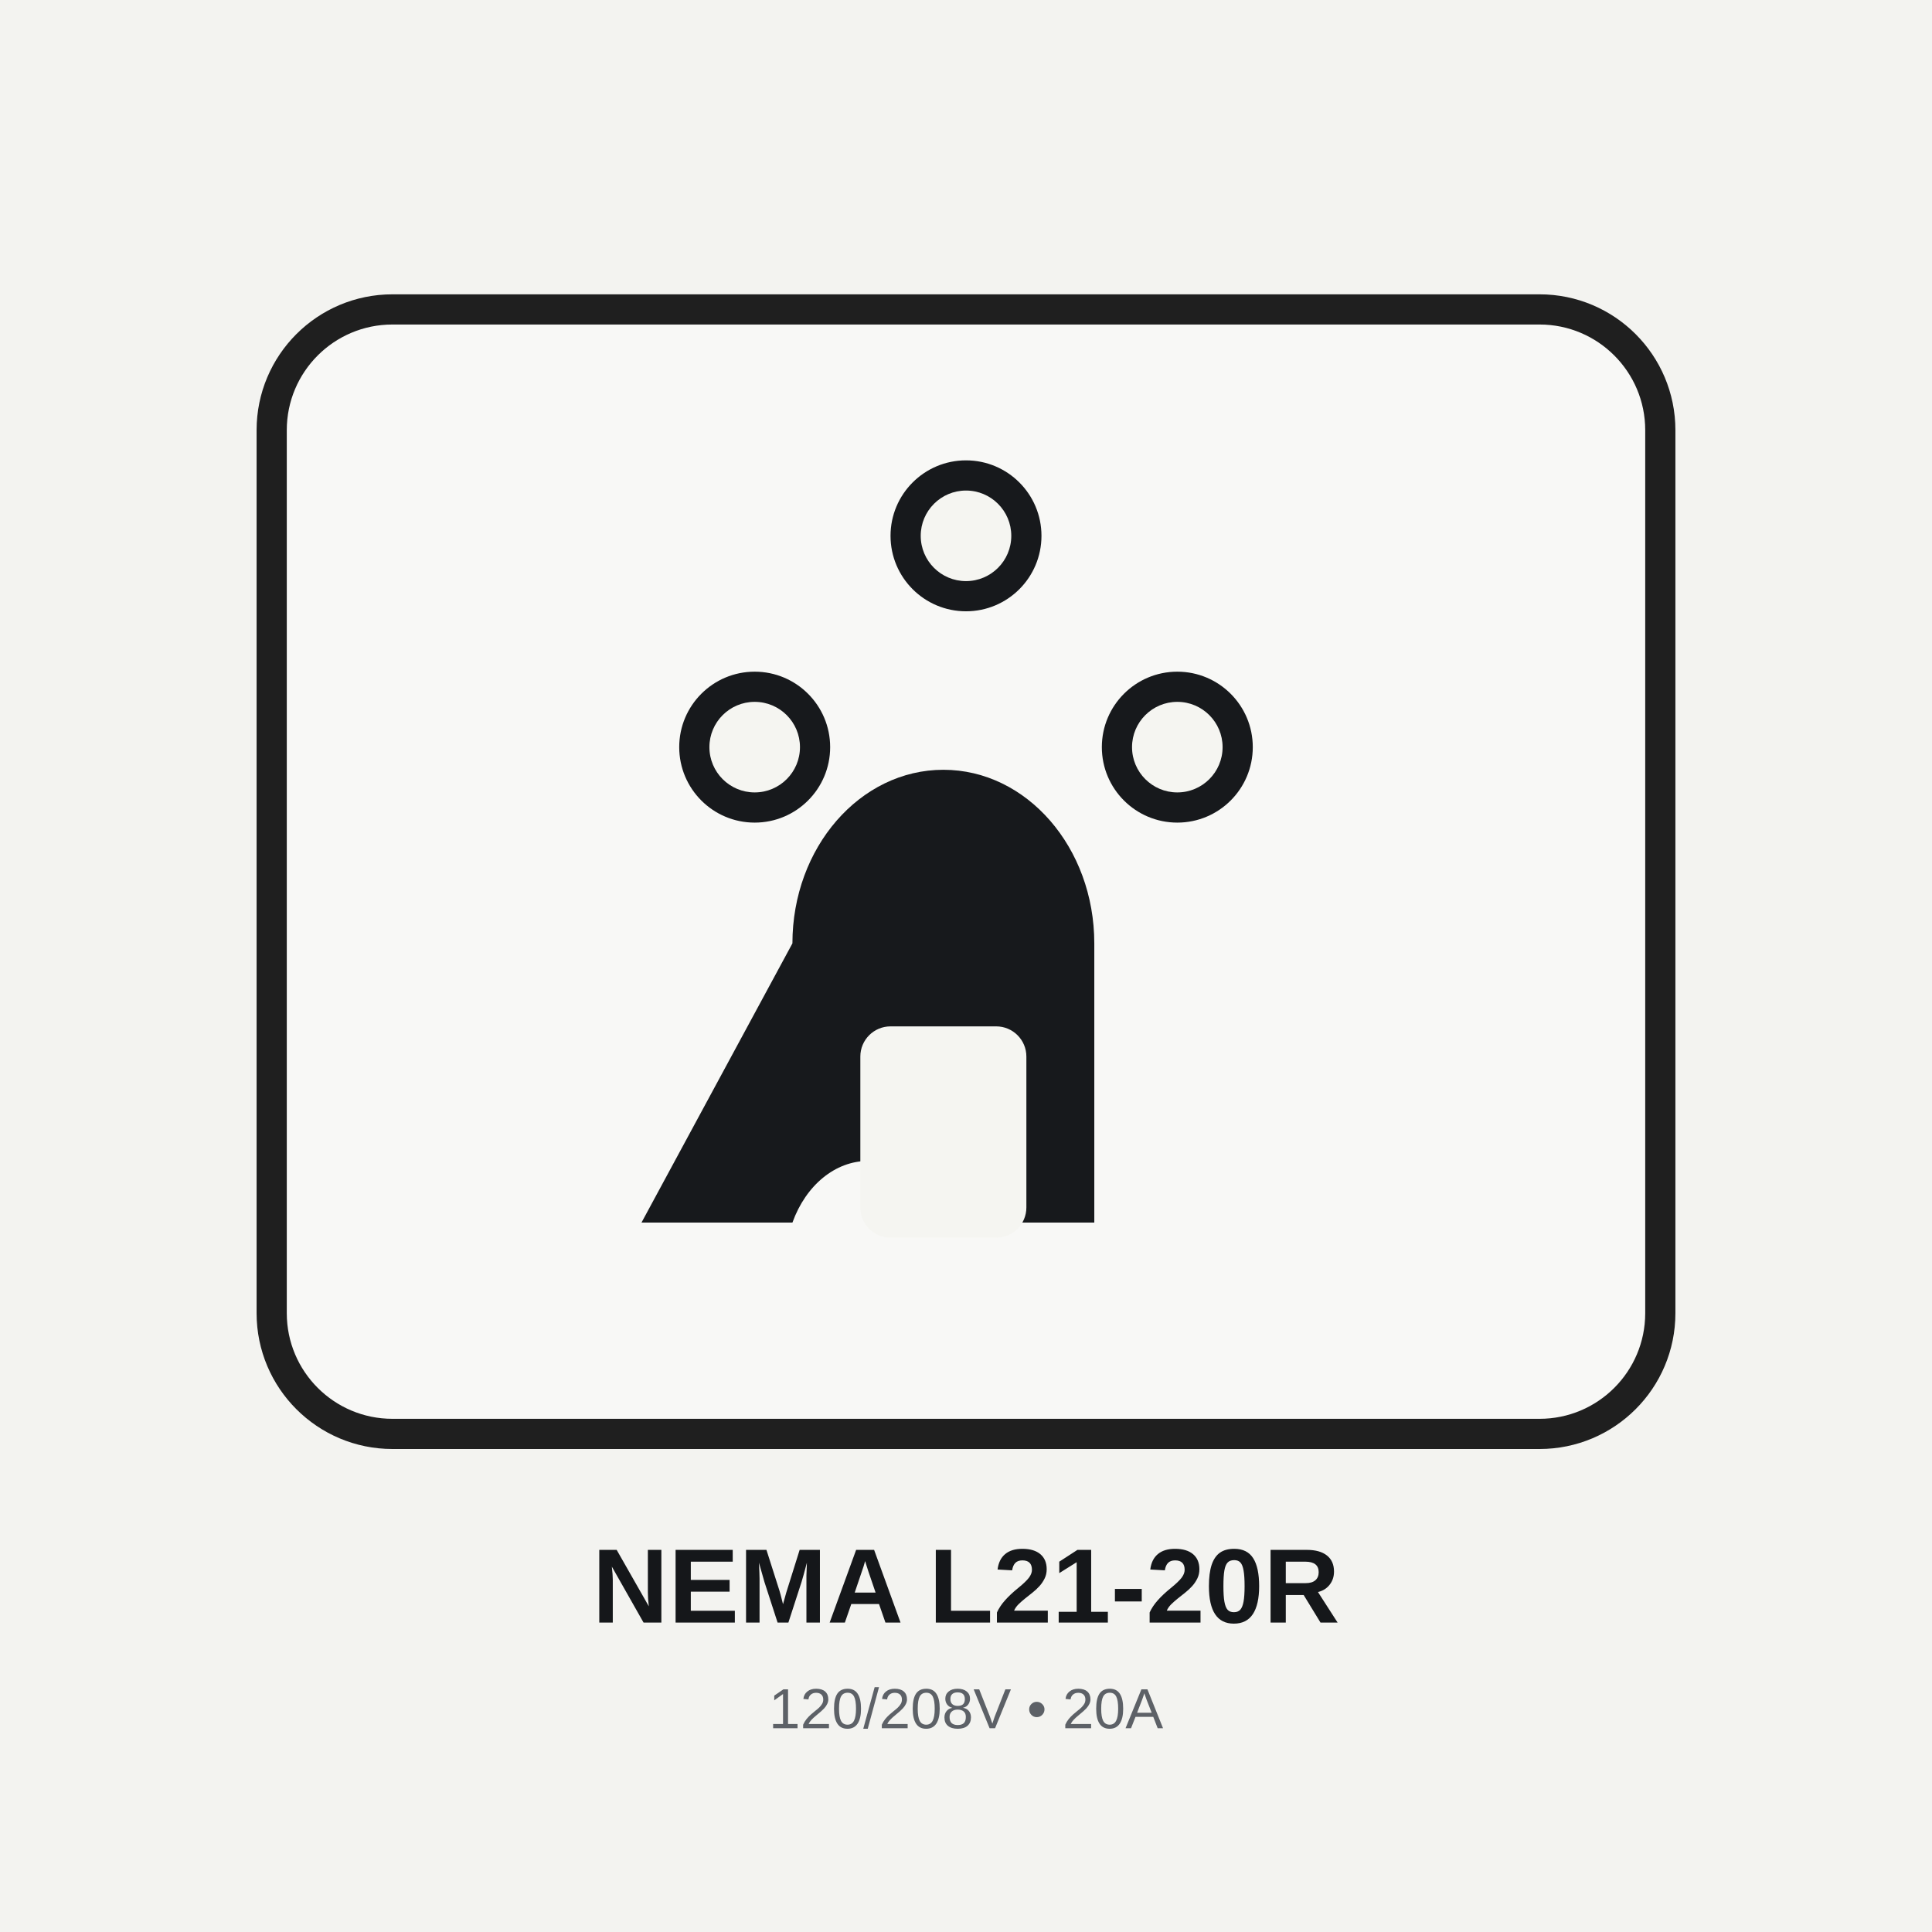
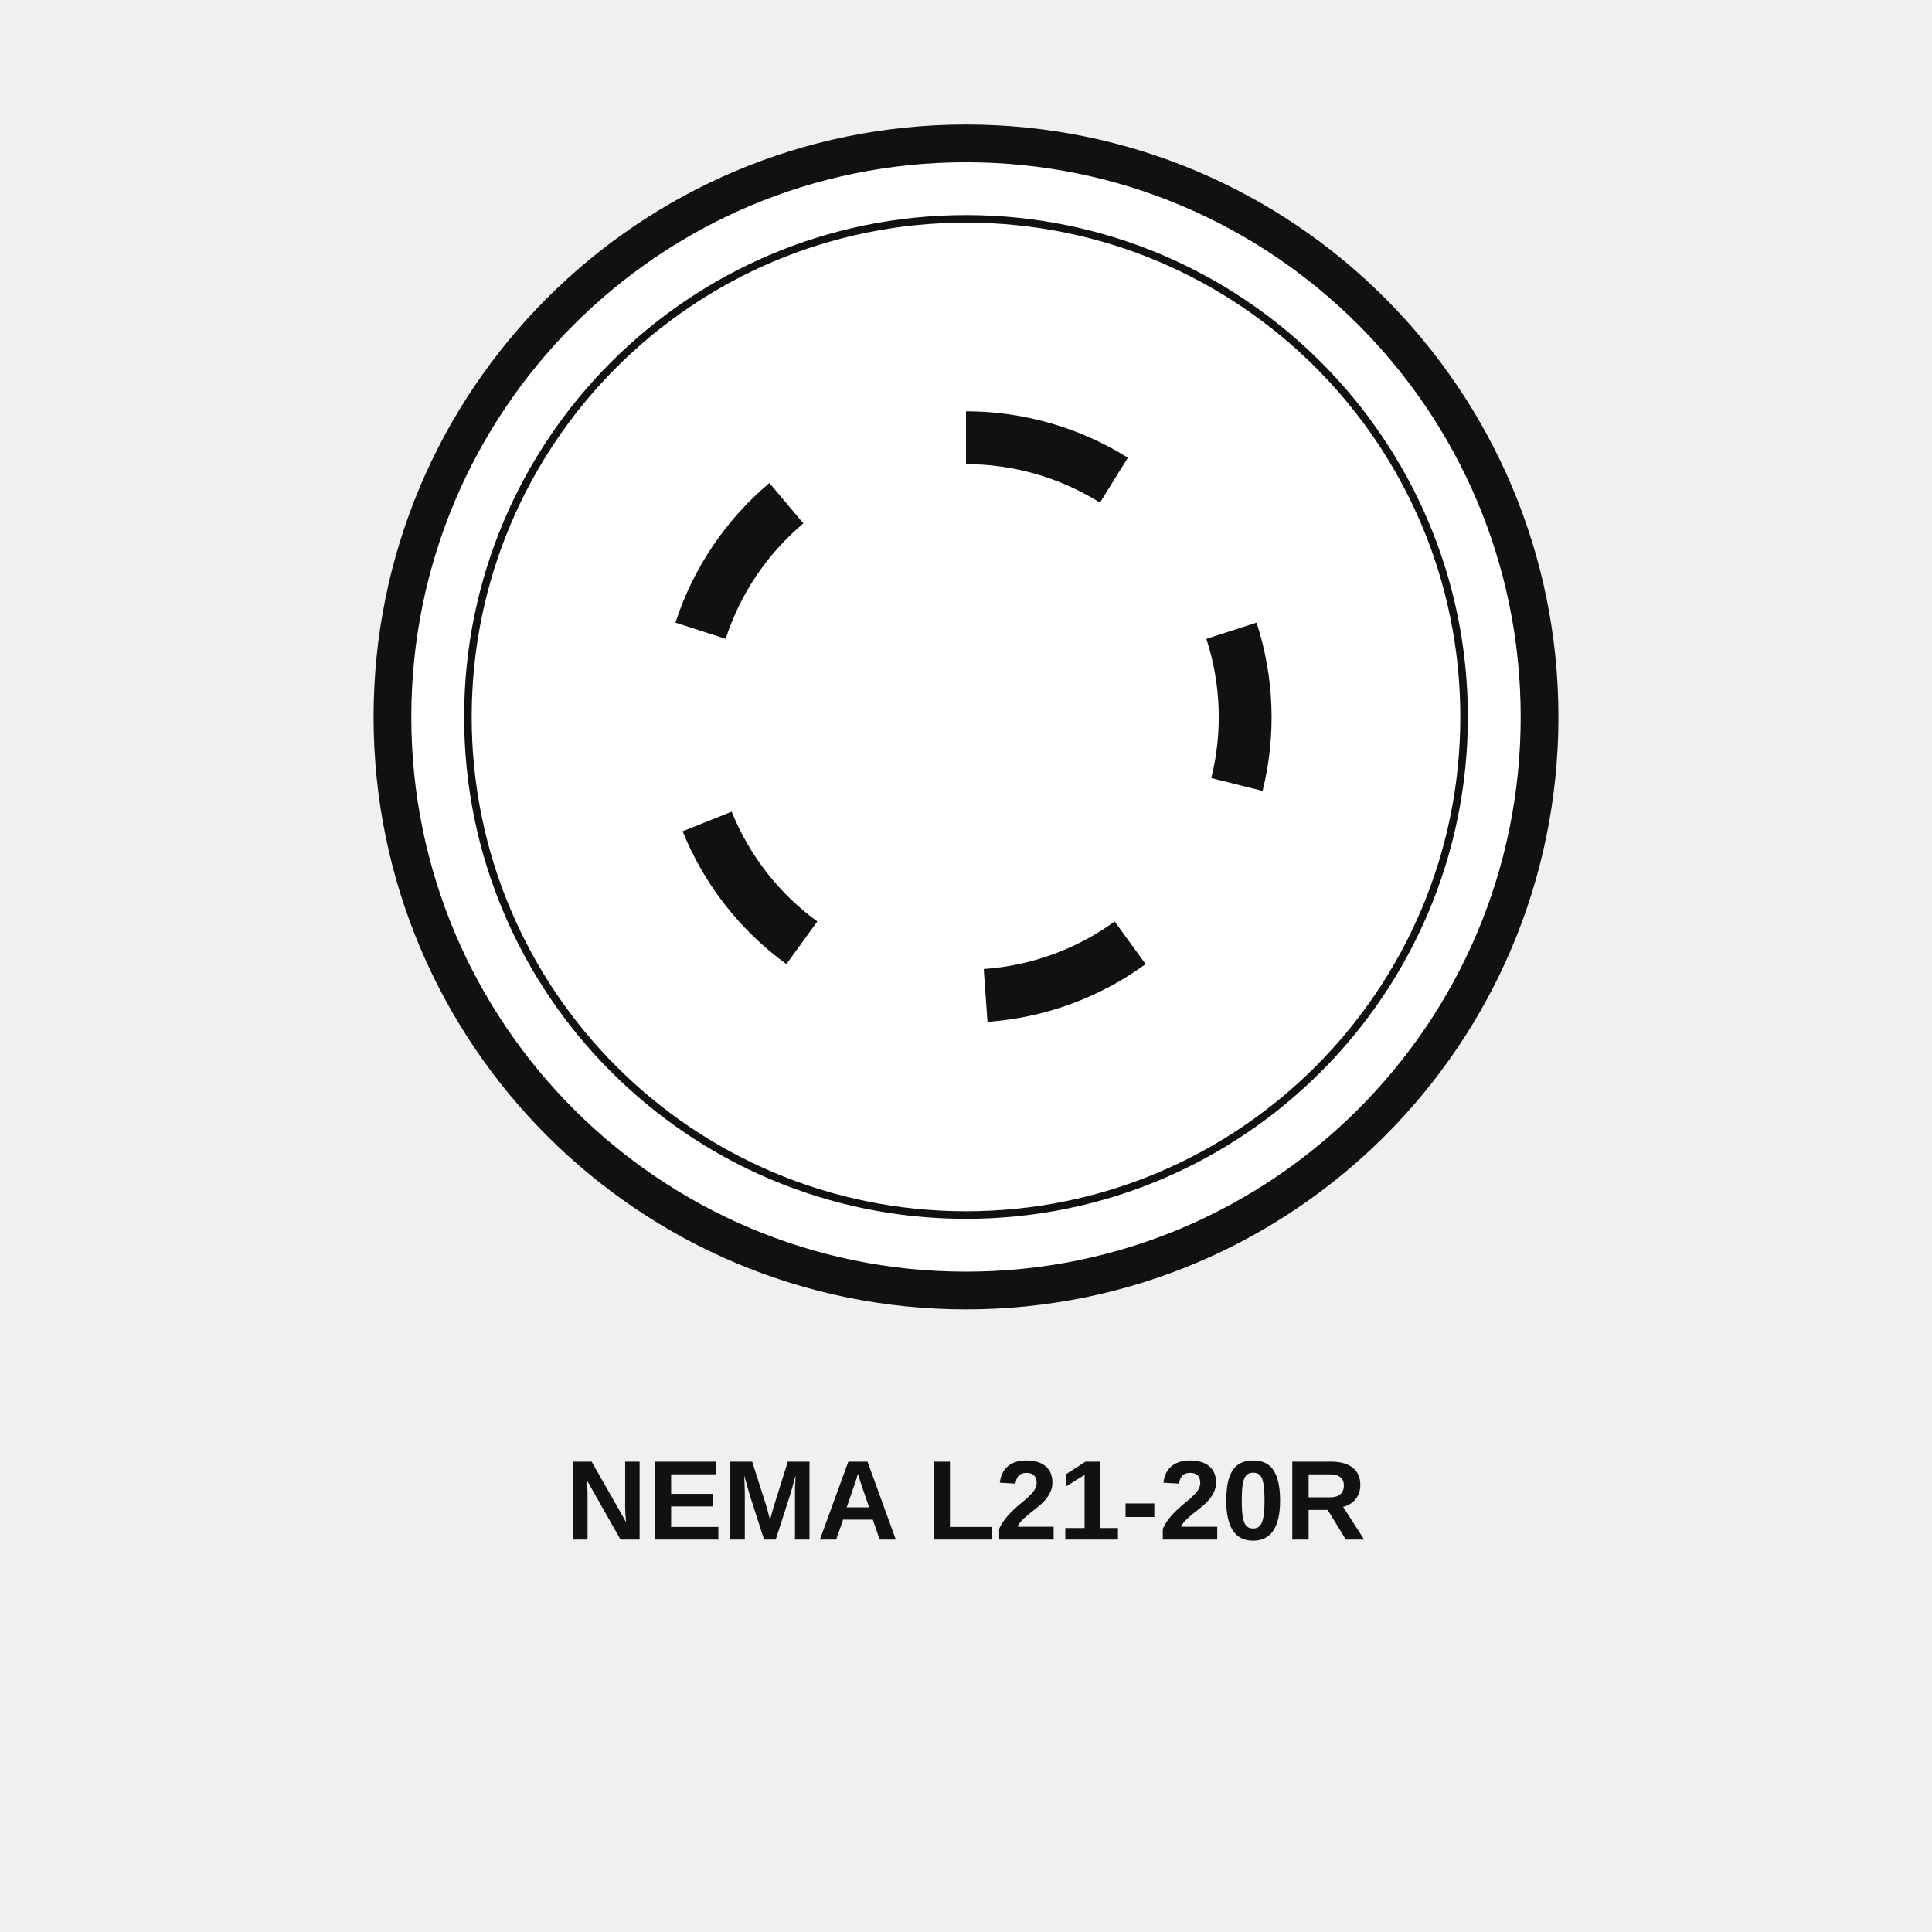
<svg xmlns="http://www.w3.org/2000/svg" width="512" height="512" viewBox="0 0 512 512" role="img" aria-label="NEMA L21-20R receptacle">
-   <rect width="512" height="512" fill="#f3f3f0" />
-   <rect x="72" y="82" width="368" height="298" rx="32" fill="#f8f8f6" stroke="#1f1f1f" stroke-width="8" />
-   <circle cx="200" cy="198" r="20" fill="#17191c" />
-   <circle cx="200" cy="198" r="12" fill="#f5f5f1" />
-   <circle cx="312" cy="198" r="20" fill="#17191c" />
-   <circle cx="312" cy="198" r="12" fill="#f5f5f1" />
-   <circle cx="256" cy="142" r="20" fill="#17191c" />
-   <circle cx="256" cy="142" r="12" fill="#f5f5f1" />
-   <circle cx="256" cy="254" r="20" fill="#17191c" />
-   <circle cx="256" cy="254" r="12" fill="#f5f5f1" />
-   <path d="M 210 250 a 40.0 46.0 0 0 1 80 0 v 74 h -40.0 a 22.0 28.0 0 0 0 -40.0 0 h -40.0 z" fill="#17191c" />
-   <rect x="228" y="272" width="44" height="56" rx="8" fill="#f5f5f1" />
-   <text x="256" y="430" text-anchor="middle" font-family="Arial, Helvetica, sans-serif" font-size="28" font-weight="700" fill="#15171a">NEMA L21-20R</text>
-   <text x="256" y="458" text-anchor="middle" font-family="Arial, Helvetica, sans-serif" font-size="15" fill="#5d6167">120/208V • 20A</text>
+   <g>
+     <circle cx="256" cy="190" r="152" fill="#fff" stroke="#111" stroke-width="10" />
+     <circle cx="256" cy="190" r="132" fill="none" stroke="#111" stroke-width="2" />
+     <path d="M 179.0 165.0 A 81.0 81.0 0 0 1 203.9 128.0 L 212.9 138.7 A 67.0 67.0 0 0 0 192.3 169.3 Z" fill="#111" />
+     <path d="M 256.0 109.0 A 81.0 81.0 0 0 1 298.9 121.3 L 291.5 133.2 A 67.0 67.0 0 0 0 256.0 123.0 Z" fill="#111" />
+     <path d="M 333.0 165.0 A 81.0 81.0 0 0 1 334.6 209.6 L 321.0 206.2 A 67.0 67.0 0 0 0 319.7 169.3 Z" fill="#111" />
+     <path d="M 303.6 255.5 A 81.0 81.0 0 0 1 261.7 270.8 L 260.7 256.8 A 67.0 67.0 0 0 0 295.4 244.2 Z" fill="#111" />
+     <path d="M 208.4 255.5 A 81.0 81.0 0 0 1 180.9 220.3 L 193.9 215.1 A 67.0 67.0 0 0 0 216.6 244.2 Z" fill="#111" />
+   </g>
+   <text x="256" y="408" text-anchor="middle" font-family="Arial, Helvetica, sans-serif" font-size="30" font-weight="700" fill="#111">NEMA L21-20R</text>
</svg>
